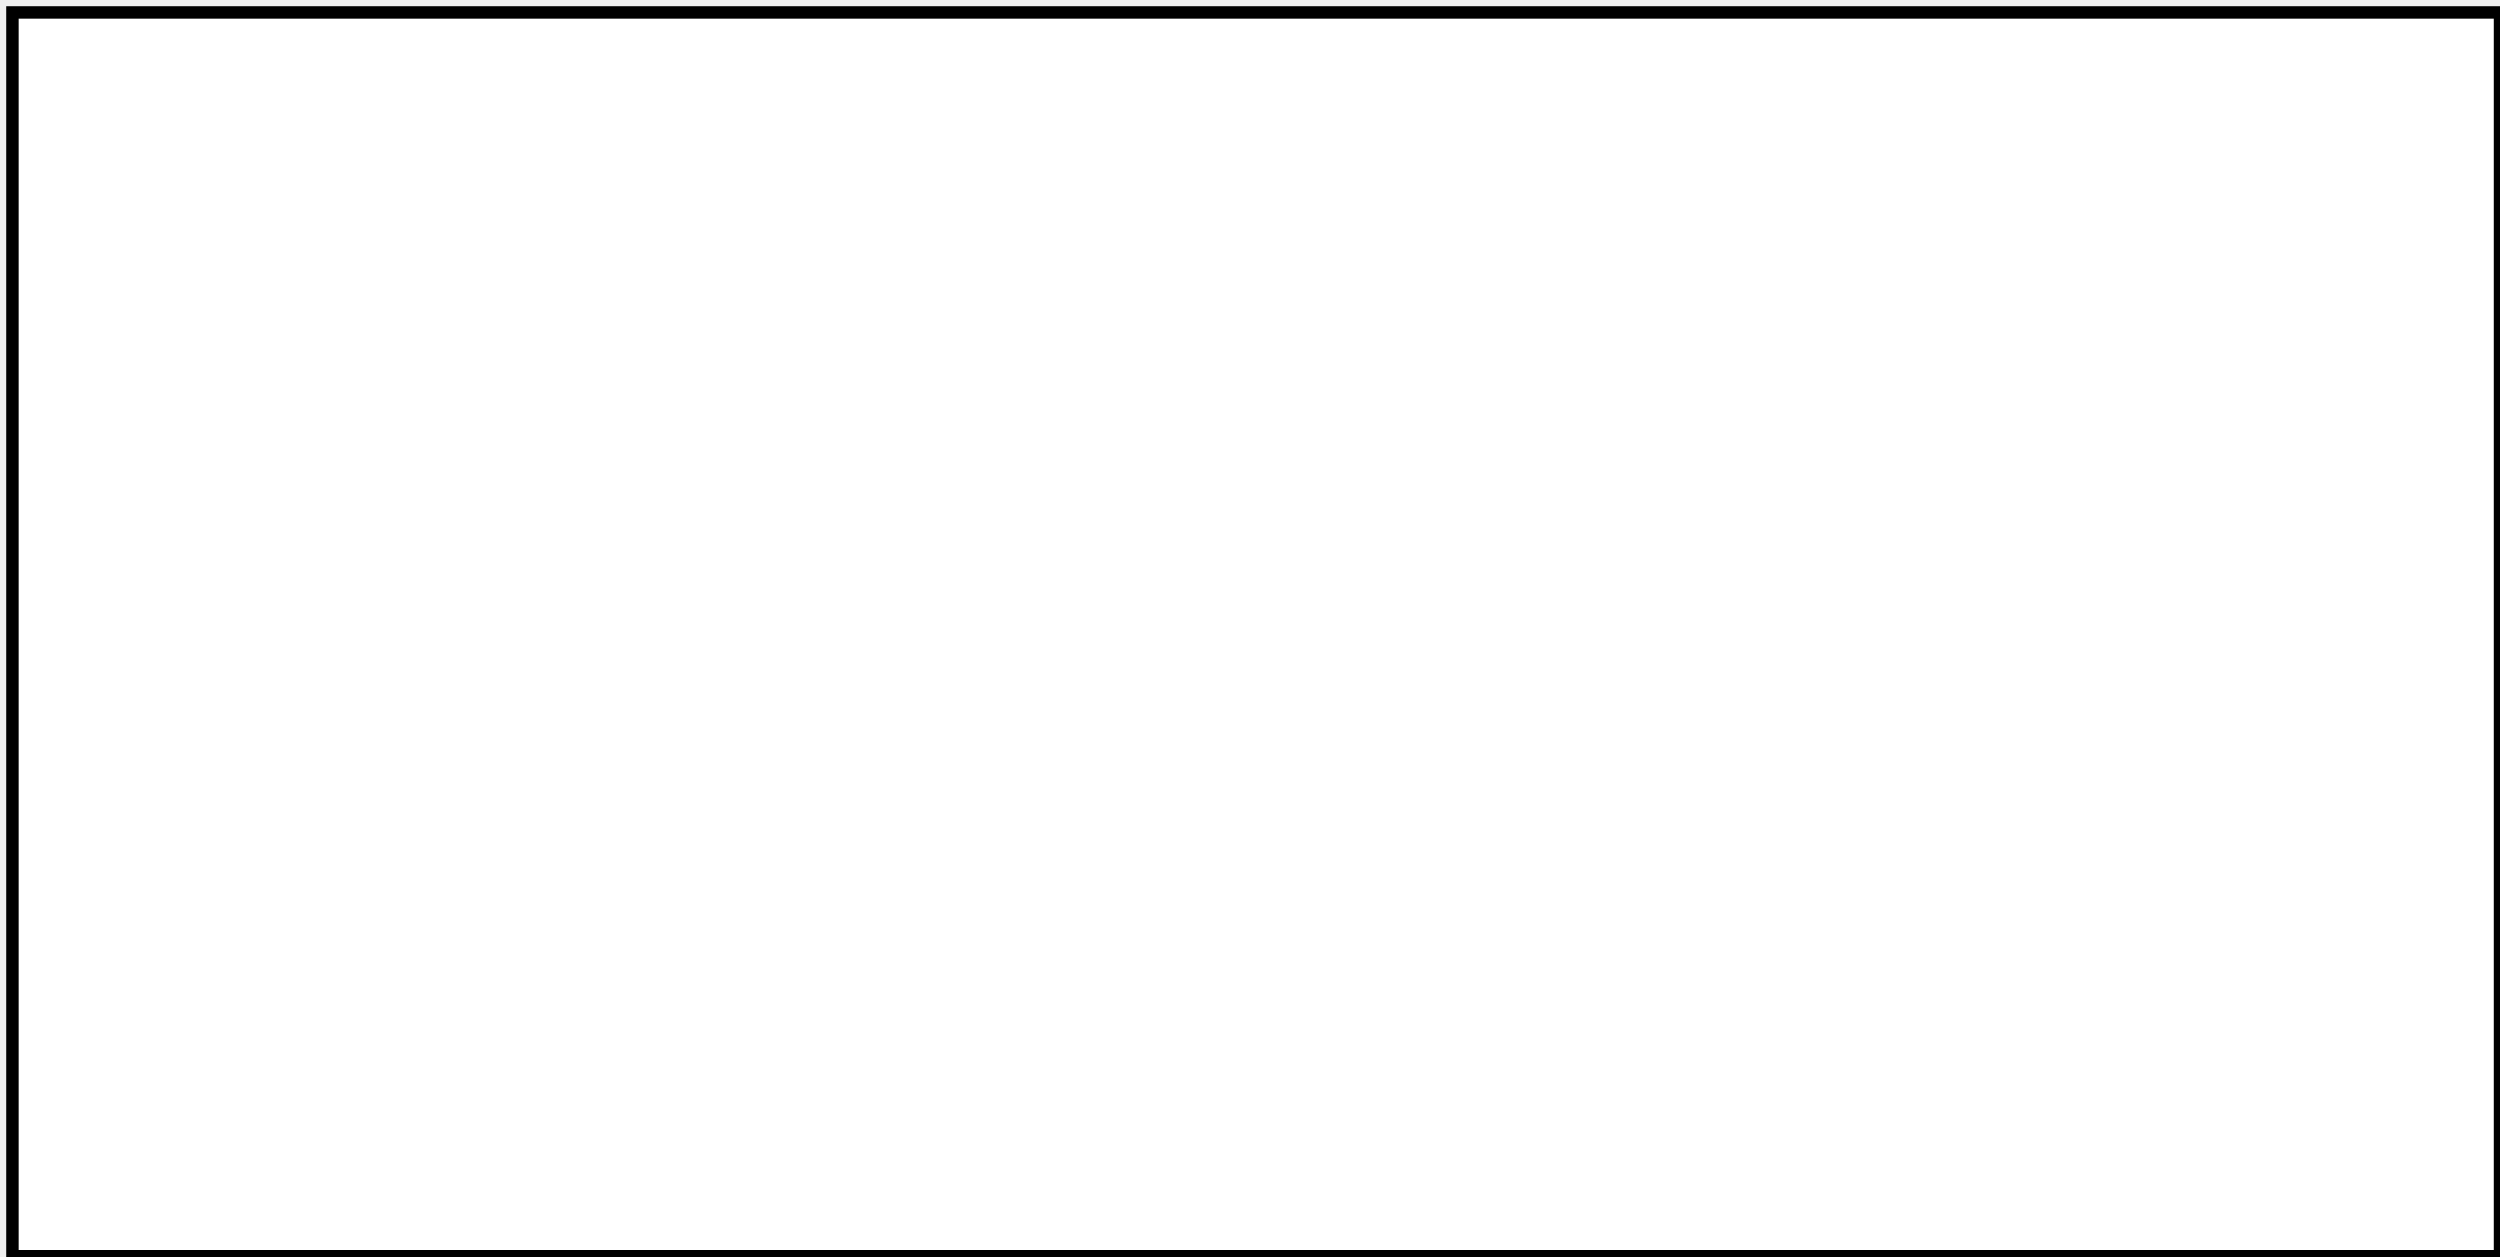
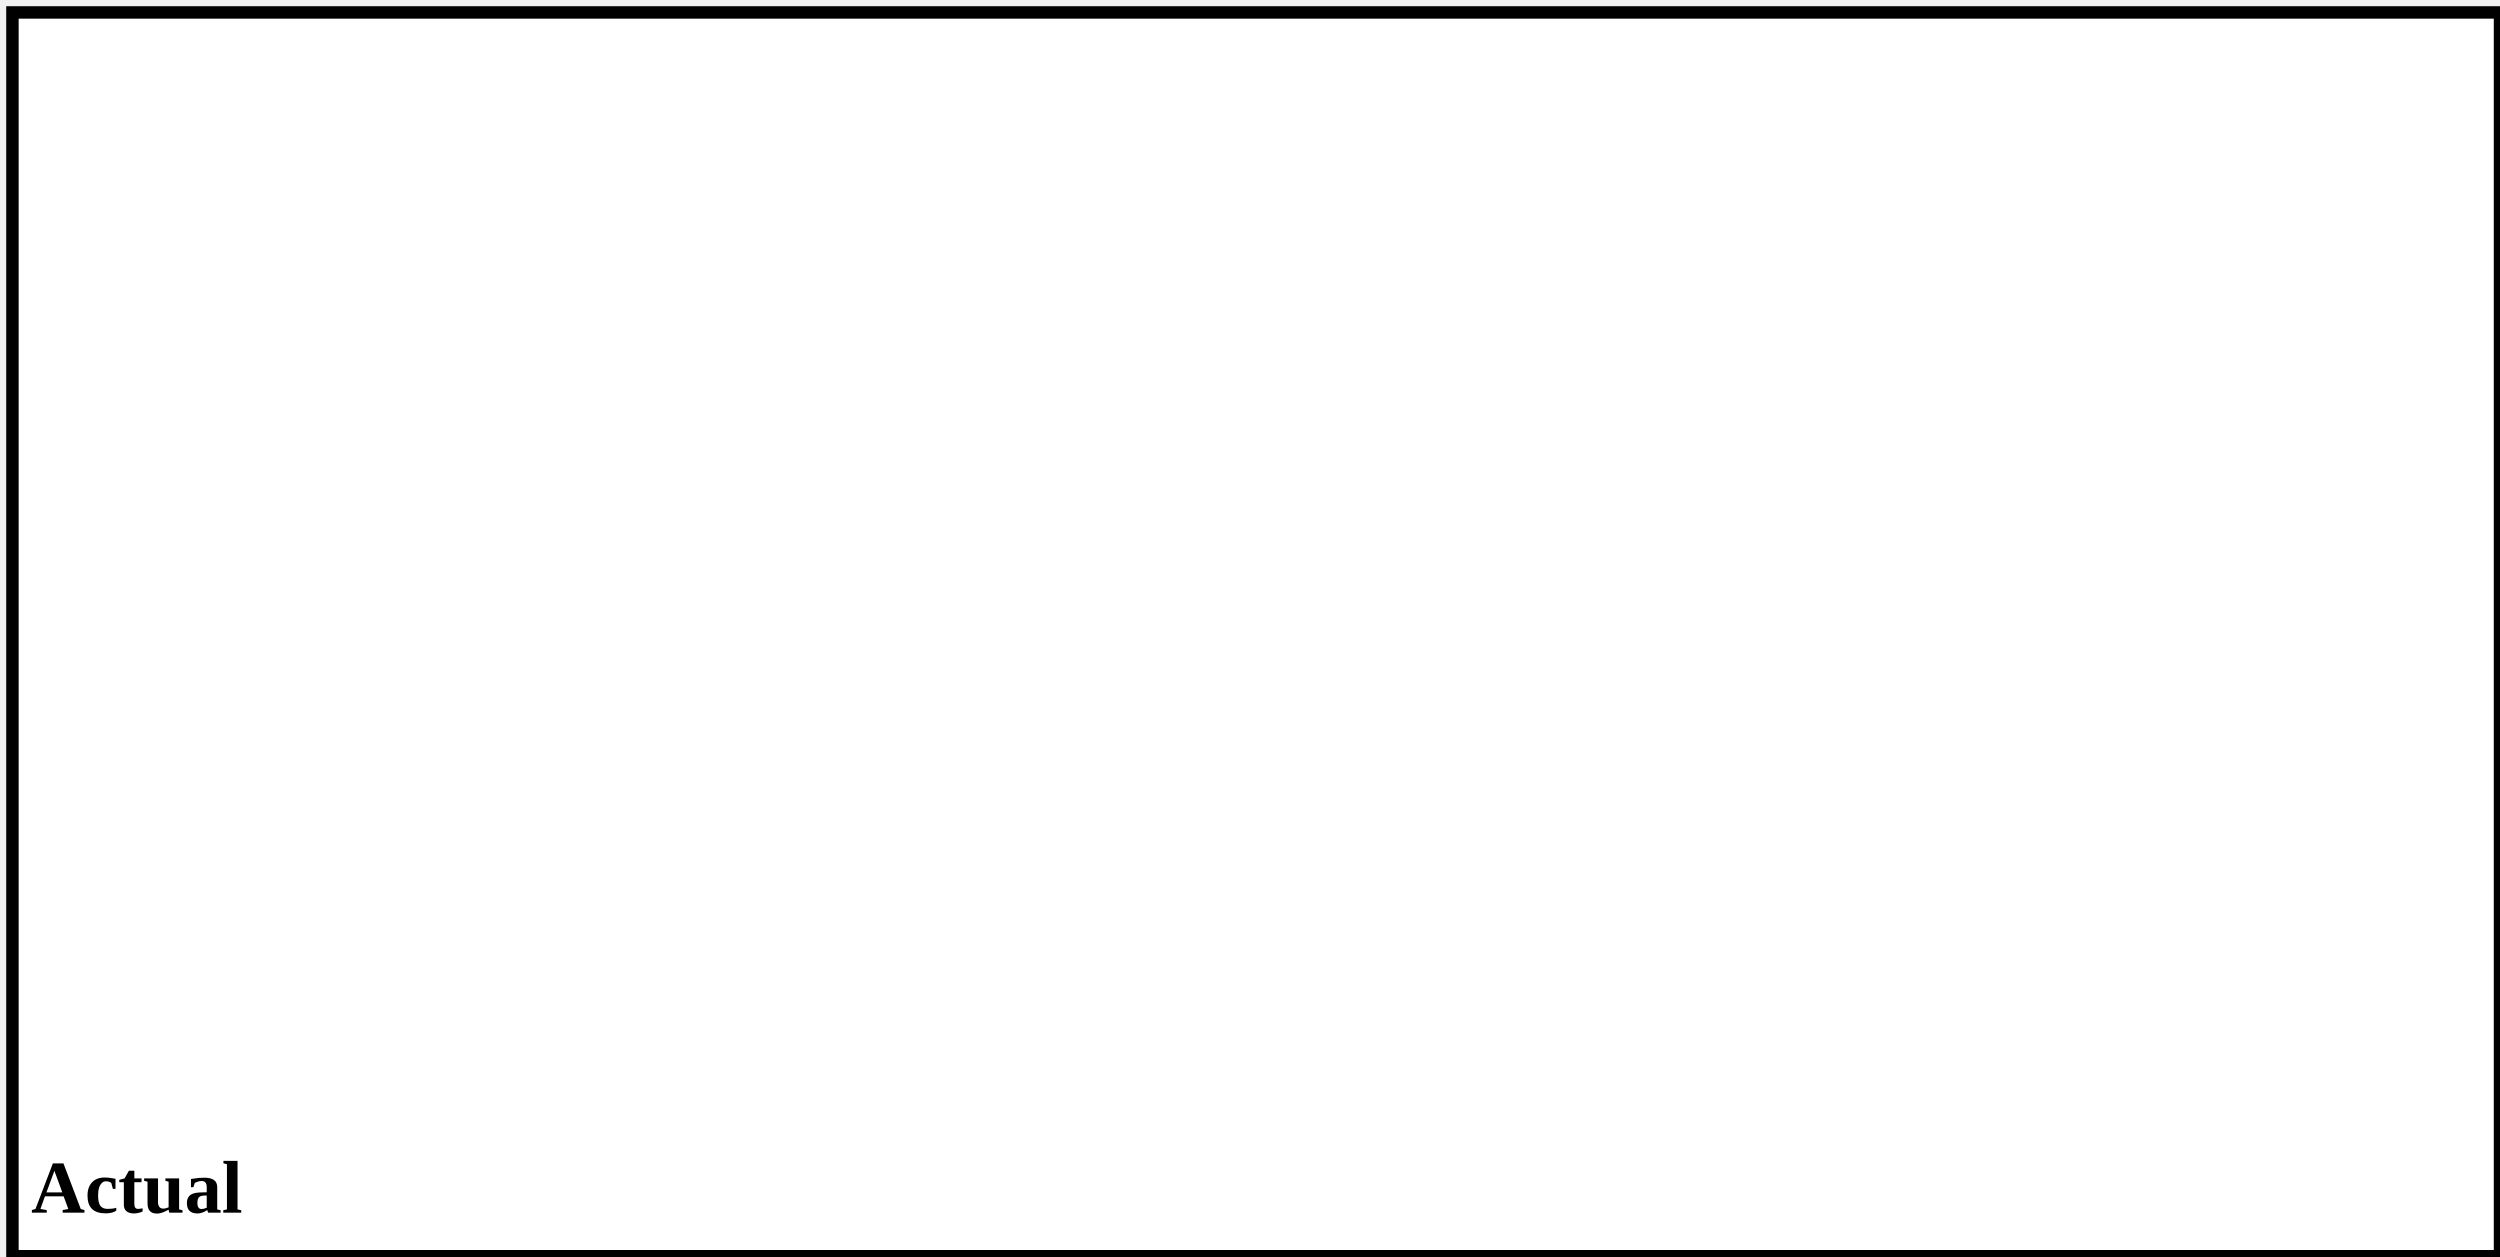
<svg xmlns="http://www.w3.org/2000/svg" xmlns:ns1="http://www.b3mn.org/oryx" version="1.0">
  <g ns1:minimumSize="120 180" id="umlSystem">
    <rect id="border" x="2" y="2" width="400" height="200" stroke="black" stroke-width="2" fill="white" ns1:resize="horizontal vertical" />
    <text font-size="12" id="stereotype" x="150" y="10" stroke="black" ns1:align="top center" ns1:anchors="top" ns1:fittoelem="border">
     	</text>
    <text font-size="12" id="text" x="150" y="24" stroke="black" ns1:align="top center" ns1:anchors="top" ns1:fittoelem="border">
     	</text>
    <text id="actualjourney_name" x="150" y="10" ns1:align="middle center" ns1:anchors="top">		
       	</text>
+     <text x="5" y="195" font-weight="bold" ns1:align="left center" ns1:anchors="bottom">Actual</text>
  </g>
</svg>
